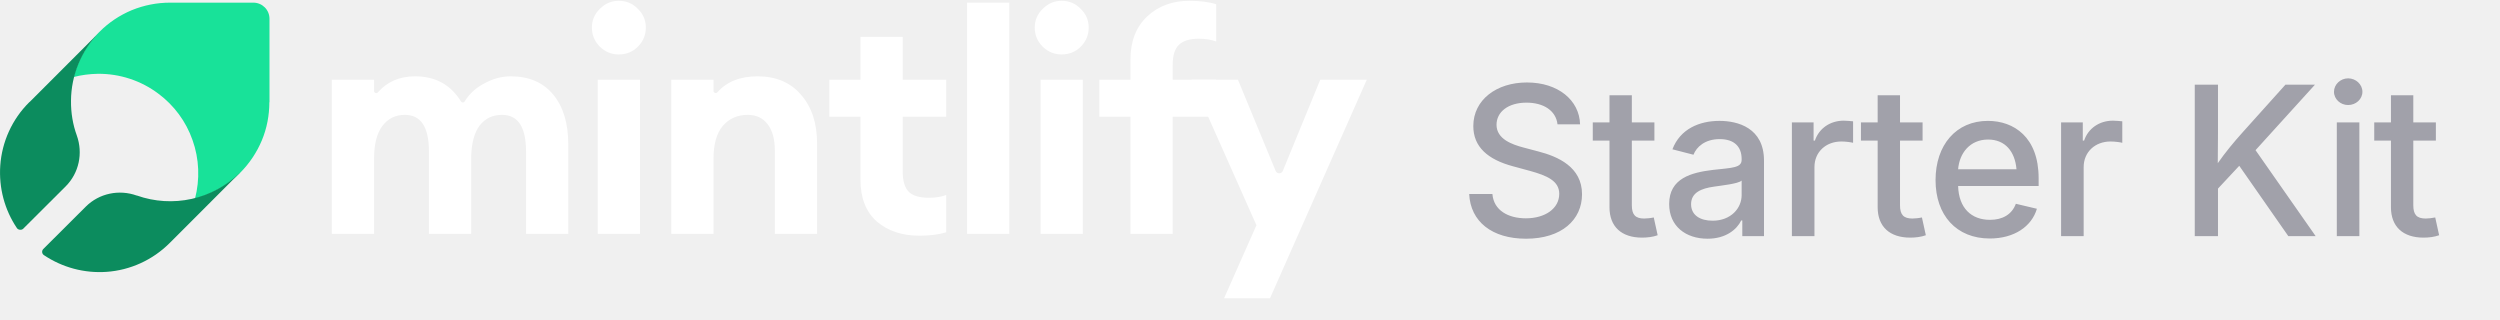
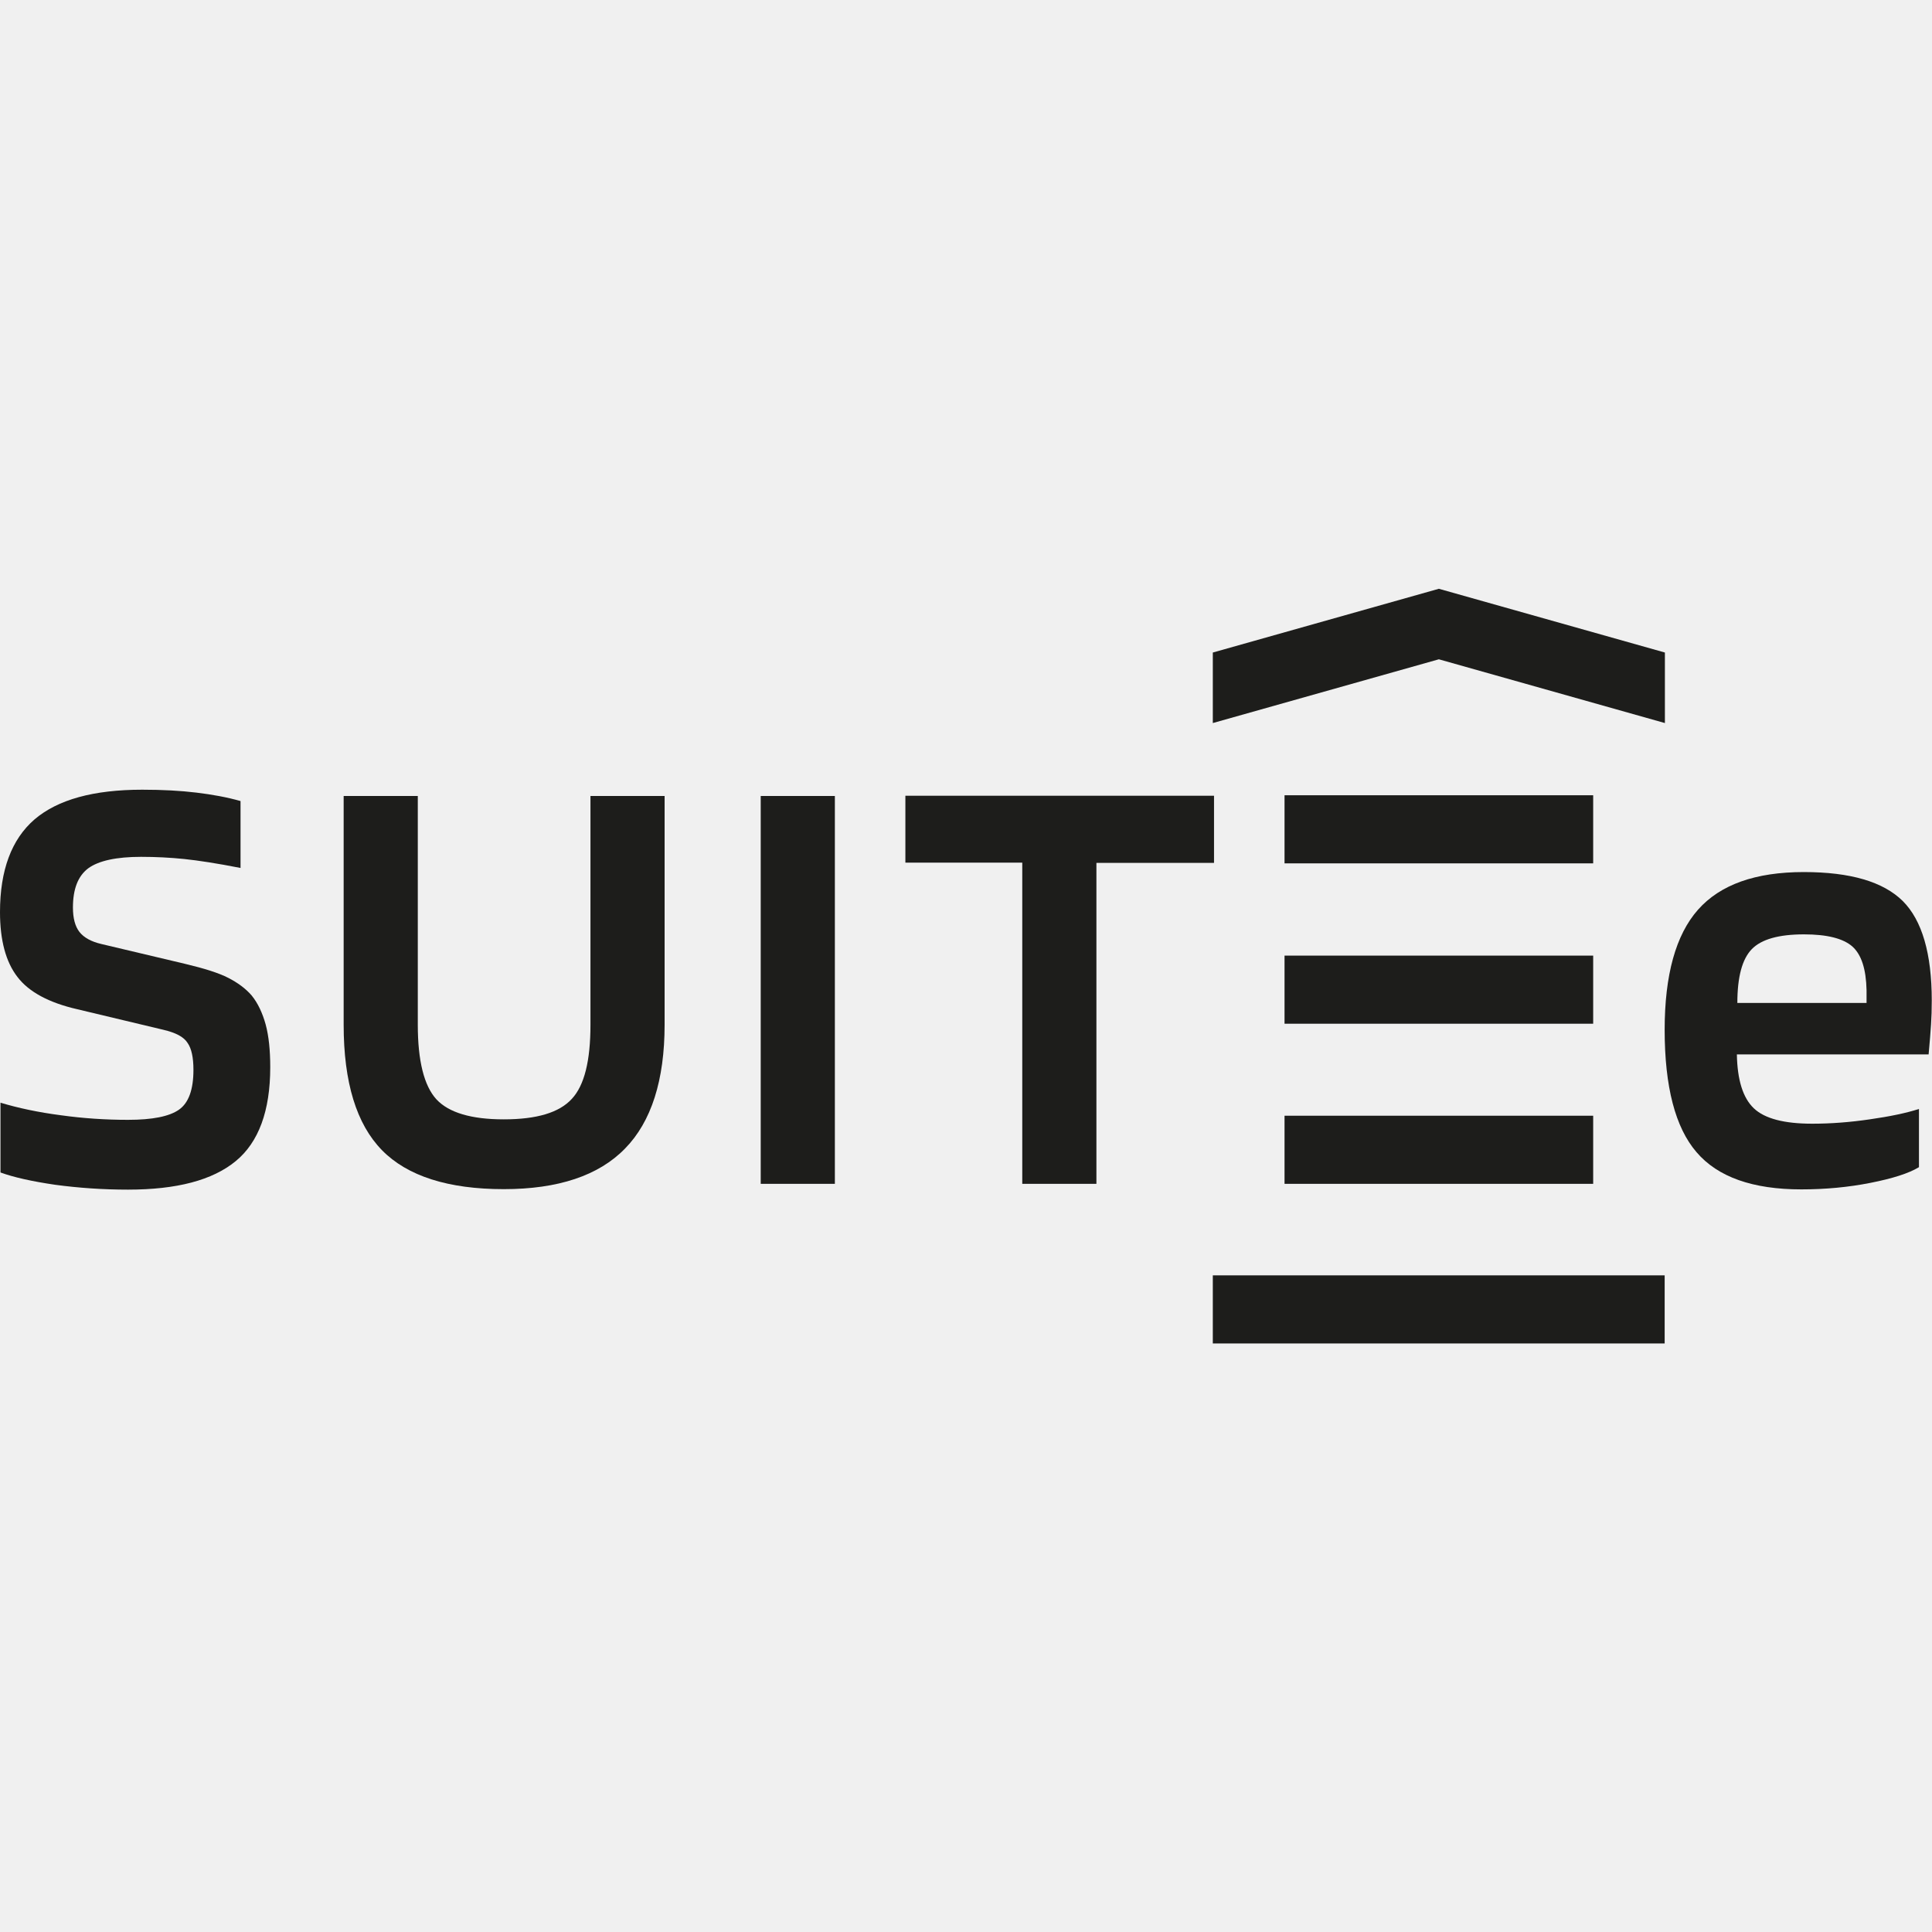
- <svg xmlns="http://www.w3.org/2000/svg" width="180" height="23" viewBox="0 0 180 23" fill="none">
-   <path d="M91.44 21.476H88.133L90.464 16.216L85.802 5.74H89.132L91.847 12.307C91.943 12.536 92.268 12.536 92.362 12.306L95.058 5.74H98.409L91.44 21.476Z" fill="white" />
-   <path d="M81.393 16.837V8.403H79.152V5.74H81.393V4.297C81.393 2.98 81.792 1.944 82.592 1.19C83.391 0.435 84.404 0.058 85.633 0.058C86.387 0.058 87.031 0.139 87.564 0.302V2.988C87.208 2.854 86.794 2.788 86.32 2.788C85.655 2.788 85.174 2.936 84.878 3.232C84.582 3.513 84.434 3.994 84.434 4.674V5.74H87.564V8.403H84.434V16.837H81.393Z" fill="white" />
-   <path d="M76.433 3.92C75.915 3.92 75.463 3.735 75.079 3.365C74.694 2.98 74.502 2.521 74.502 1.989C74.502 1.456 74.694 1.005 75.079 0.635C75.463 0.25 75.915 0.058 76.433 0.058C76.98 0.058 77.438 0.25 77.809 0.635C78.193 1.005 78.386 1.456 78.386 1.989C78.386 2.521 78.193 2.98 77.809 3.365C77.438 3.735 76.98 3.92 76.433 3.92ZM74.924 16.837V5.74H77.964V16.837H74.924Z" fill="white" />
-   <path d="M69.628 16.837V0.191H72.669V16.837H69.628Z" fill="white" />
-   <path d="M66.194 16.97C64.951 16.97 63.93 16.63 63.131 15.949C62.347 15.254 61.955 14.255 61.955 12.953V8.403H59.713V5.74H61.955V2.655H64.995V5.74H68.125V8.403H64.995V12.354C64.995 13.034 65.143 13.523 65.439 13.819C65.735 14.1 66.216 14.24 66.882 14.24C67.355 14.24 67.769 14.174 68.125 14.04V16.726C67.592 16.889 66.948 16.97 66.194 16.97Z" fill="white" />
-   <path d="M48.332 16.837V5.74H51.373V6.551C51.373 6.688 51.559 6.748 51.65 6.646C52.328 5.879 53.293 5.495 54.546 5.495C55.878 5.495 56.921 5.939 57.676 6.827C58.445 7.7 58.83 8.869 58.83 10.334V16.837H55.789V10.844C55.789 10.03 55.619 9.402 55.279 8.958C54.939 8.499 54.458 8.27 53.836 8.27C53.096 8.27 52.497 8.536 52.038 9.069C51.594 9.601 51.373 10.386 51.373 11.421V16.837H48.332Z" fill="white" />
-   <path d="M44.547 3.92C44.029 3.92 43.578 3.735 43.193 3.365C42.809 2.98 42.616 2.521 42.616 1.989C42.616 1.456 42.809 1.005 43.193 0.635C43.578 0.25 44.029 0.058 44.547 0.058C45.095 0.058 45.553 0.25 45.923 0.635C46.308 1.005 46.5 1.456 46.5 1.989C46.5 2.521 46.308 2.98 45.923 3.365C45.553 3.735 45.095 3.92 44.547 3.92ZM43.038 16.837V5.74H46.079V16.837H43.038Z" fill="white" />
-   <path d="M37.875 16.837V10.911C37.875 9.15 37.298 8.27 36.144 8.27C35.478 8.27 34.945 8.521 34.546 9.024C34.161 9.527 33.954 10.275 33.924 11.266V16.837H30.884V10.911C30.884 9.15 30.306 8.27 29.152 8.27C28.472 8.27 27.932 8.536 27.532 9.069C27.133 9.601 26.933 10.386 26.933 11.421V16.837H23.892V5.74H26.933V6.559C26.933 6.695 27.116 6.755 27.206 6.652C27.878 5.881 28.771 5.495 29.885 5.495C31.349 5.495 32.452 6.1 33.193 7.309C33.252 7.404 33.395 7.403 33.454 7.307C33.774 6.78 34.219 6.361 34.79 6.05C35.441 5.68 36.099 5.495 36.765 5.495C38.082 5.495 39.103 5.932 39.828 6.805C40.553 7.678 40.916 8.876 40.916 10.4V16.837H37.875Z" fill="white" />
-   <path d="M19.403 7.362V1.35C19.403 0.705 18.879 0.191 18.244 0.191H12.235C11.291 0.191 10.357 0.378 9.487 0.733C8.618 1.098 7.824 1.621 7.16 2.295L7.114 2.341C6.235 3.23 5.609 4.333 5.291 5.548C5.861 5.399 6.45 5.324 7.039 5.314C8.609 5.296 10.151 5.801 11.403 6.745C12.534 7.586 13.394 8.746 13.861 10.083C14.347 11.438 14.403 12.916 14.039 14.309C15.244 13.991 16.356 13.364 17.244 12.486L17.291 12.439C17.954 11.775 18.487 10.98 18.851 10.111C19.216 9.241 19.393 8.306 19.393 7.362H19.403Z" fill="#18E299" />
-   <path d="M5.112 7.26C5.121 5.416 5.857 3.646 7.151 2.324L2.151 7.326C2.133 7.344 2.114 7.354 2.095 7.372C0.876 8.583 0.14 10.204 0.019 11.918C-0.092 13.52 0.327 15.103 1.22 16.426C1.306 16.552 1.537 16.593 1.667 16.472L4.73 13.417C5.689 12.458 5.987 11.033 5.531 9.757C5.242 8.965 5.103 8.117 5.112 7.26Z" fill="#0C8C5E" />
-   <path d="M17.262 12.44C16.303 13.38 15.102 14.032 13.799 14.321C12.486 14.61 11.127 14.526 9.861 14.079C9.861 14.079 9.851 14.079 9.842 14.079C8.567 13.622 7.142 13.921 6.183 14.871L3.12 17.926C2.99 18.056 3.009 18.27 3.167 18.373C4.489 19.258 6.072 19.686 7.673 19.574C9.386 19.453 10.997 18.717 12.216 17.497L12.263 17.451L17.262 12.449V12.44Z" fill="#0C8C5E" />
-   <text x="105" y="17" font-family="Inter, ui-sans-serif, system-ui, -apple-system, sans-serif" font-size="15" font-weight="500" fill="#A1A1AA" letter-spacing="-0.01em">Starter Kit</text>
+ <svg xmlns="http://www.w3.org/2000/svg" version="1.1" id="Ebene_1" x="0px" y="0px" viewBox="0 0 800 800" style="enable-background:new 0 0 800 800;" xml:space="preserve">
+   <style type="text/css">
+ 	.st0{fill:#1D1D1B;}
+ </style>
+   <g>
+     <g>
+       <path class="st0" d="M67.6,426.4L32,417.9c-11.8-2.7-20.1-7.2-24.8-13.4C2.4,398.3,0,389.3,0,377.7c0-17.4,4.8-30.2,14.3-38.4    c9.6-8.2,24.4-12.3,44.6-12.3c8.4,0,15.8,0.4,22.4,1.2c6.6,0.8,12.7,1.9,18.3,3.5v27.7c-9.7-1.9-17.5-3.1-23.3-3.7    c-5.8-0.6-11.8-0.9-17.9-0.9c-10.2,0-17.5,1.6-21.8,4.7c-4.3,3.2-6.4,8.6-6.4,16.3c0,4.4,0.9,7.8,2.7,10.1c1.8,2.3,4.8,4,9.1,5    l34.6,8.2c8,1.9,14,3.8,17.9,5.8c3.9,2,7.2,4.4,9.7,7.3c2.6,3.2,4.5,7.3,5.8,12c1.3,4.8,1.9,10.7,1.9,17.7    c0,18.1-4.8,31.1-14.3,38.9c-9.6,7.9-24.4,11.8-44.6,11.8c-10.4,0-20.4-0.7-30.1-2c-9.6-1.4-17.2-3.1-22.7-5.1v-28.9    c7.3,2.2,15.7,4,25,5.2c9.3,1.3,18.6,1.9,27.8,1.9c10.1,0,17.1-1.4,21.1-4.2c4-2.8,6-8.3,6-16.5c0-5.1-0.8-8.8-2.4-11.1    C76.1,429.3,72.7,427.6,67.6,426.4z" />
+       <path class="st0" d="M244.5,424.3v-94.7h30.7v94.7c0,23-5.5,40.2-16.4,51.3c-10.9,11.2-27.7,16.8-50.2,16.8    c-23,0-39.9-5.4-50.4-16.1c-10.6-10.8-15.9-28.1-15.9-52v-94.7h30.7v94.7c0,15,2.6,25.3,7.7,30.9c5.1,5.5,14.4,8.3,27.9,8.3    c13.7,0,23-2.8,28.2-8.5C242,449.4,244.5,439.2,244.5,424.3z" />
+       <path class="st0" d="M345.7,329.6v160.6H315V329.6H345.7z" />
+       <path class="st0" d="M502.7,329.6v27.7H454v132.9h-30.7V357.2h-48.4v-27.7H502.7z" />
+       <path class="st0" d="M794.6,459.2v24.1c-4.3,2.6-11,4.7-20.1,6.5c-9.1,1.8-18.7,2.7-28.6,2.7c-20.1,0-34.6-5.1-43.4-15.4    c-8.8-10.2-13.2-27.1-13.2-50.7c0-22.7,4.6-39.3,13.8-49.7c9.2-10.4,23.8-15.6,43.8-15.6c19.3,0,32.9,4,41,12c8,8,12,21.8,12,41.2    c0,3.6-0.1,6.9-0.3,9.9c-0.2,3-0.5,7.1-1,12.4h-79.4c0.2,10.6,2.5,18,7,22.3c4.5,4.3,12.6,6.4,24.2,6.4c7.7,0,15.6-0.6,23.8-1.8    C782.6,462.3,789.3,460.9,794.6,459.2z M747,386.9c-10.4,0-17.6,2-21.6,6.1c-4,4.1-6,11.5-6,22.3h53.5V410    c-0.2-8.7-2.1-14.7-5.9-18.1C763.2,388.6,756.6,386.9,747,386.9z" />
+     </g>
+     <polygon class="st0" points="689.4,299.4 595.8,273 502.2,299.4 502.2,270.2 595.8,243.8 689.4,270.2  " />
+     <rect x="531.9" y="462" class="st0" width="127.8" height="28.2" />
+     <rect x="502.2" y="528.1" class="st0" width="187.1" height="28.2" />
+     <rect x="531.9" y="395.7" class="st0" width="127.8" height="28.2" />
+     <rect x="531.9" y="329.3" class="st0" width="127.8" height="28.2" />
+   </g>
+   <g>
+ </g>
+   <g>
+ </g>
+   <g>
+ </g>
+   <g>
+ </g>
+   <g>
+ </g>
+   <g>
+ </g>
+   <g>
+ </g>
+   <g>
+ </g>
+   <g>
+ </g>
+   <g>
+ </g>
+   <g>
+ </g>
</svg>
